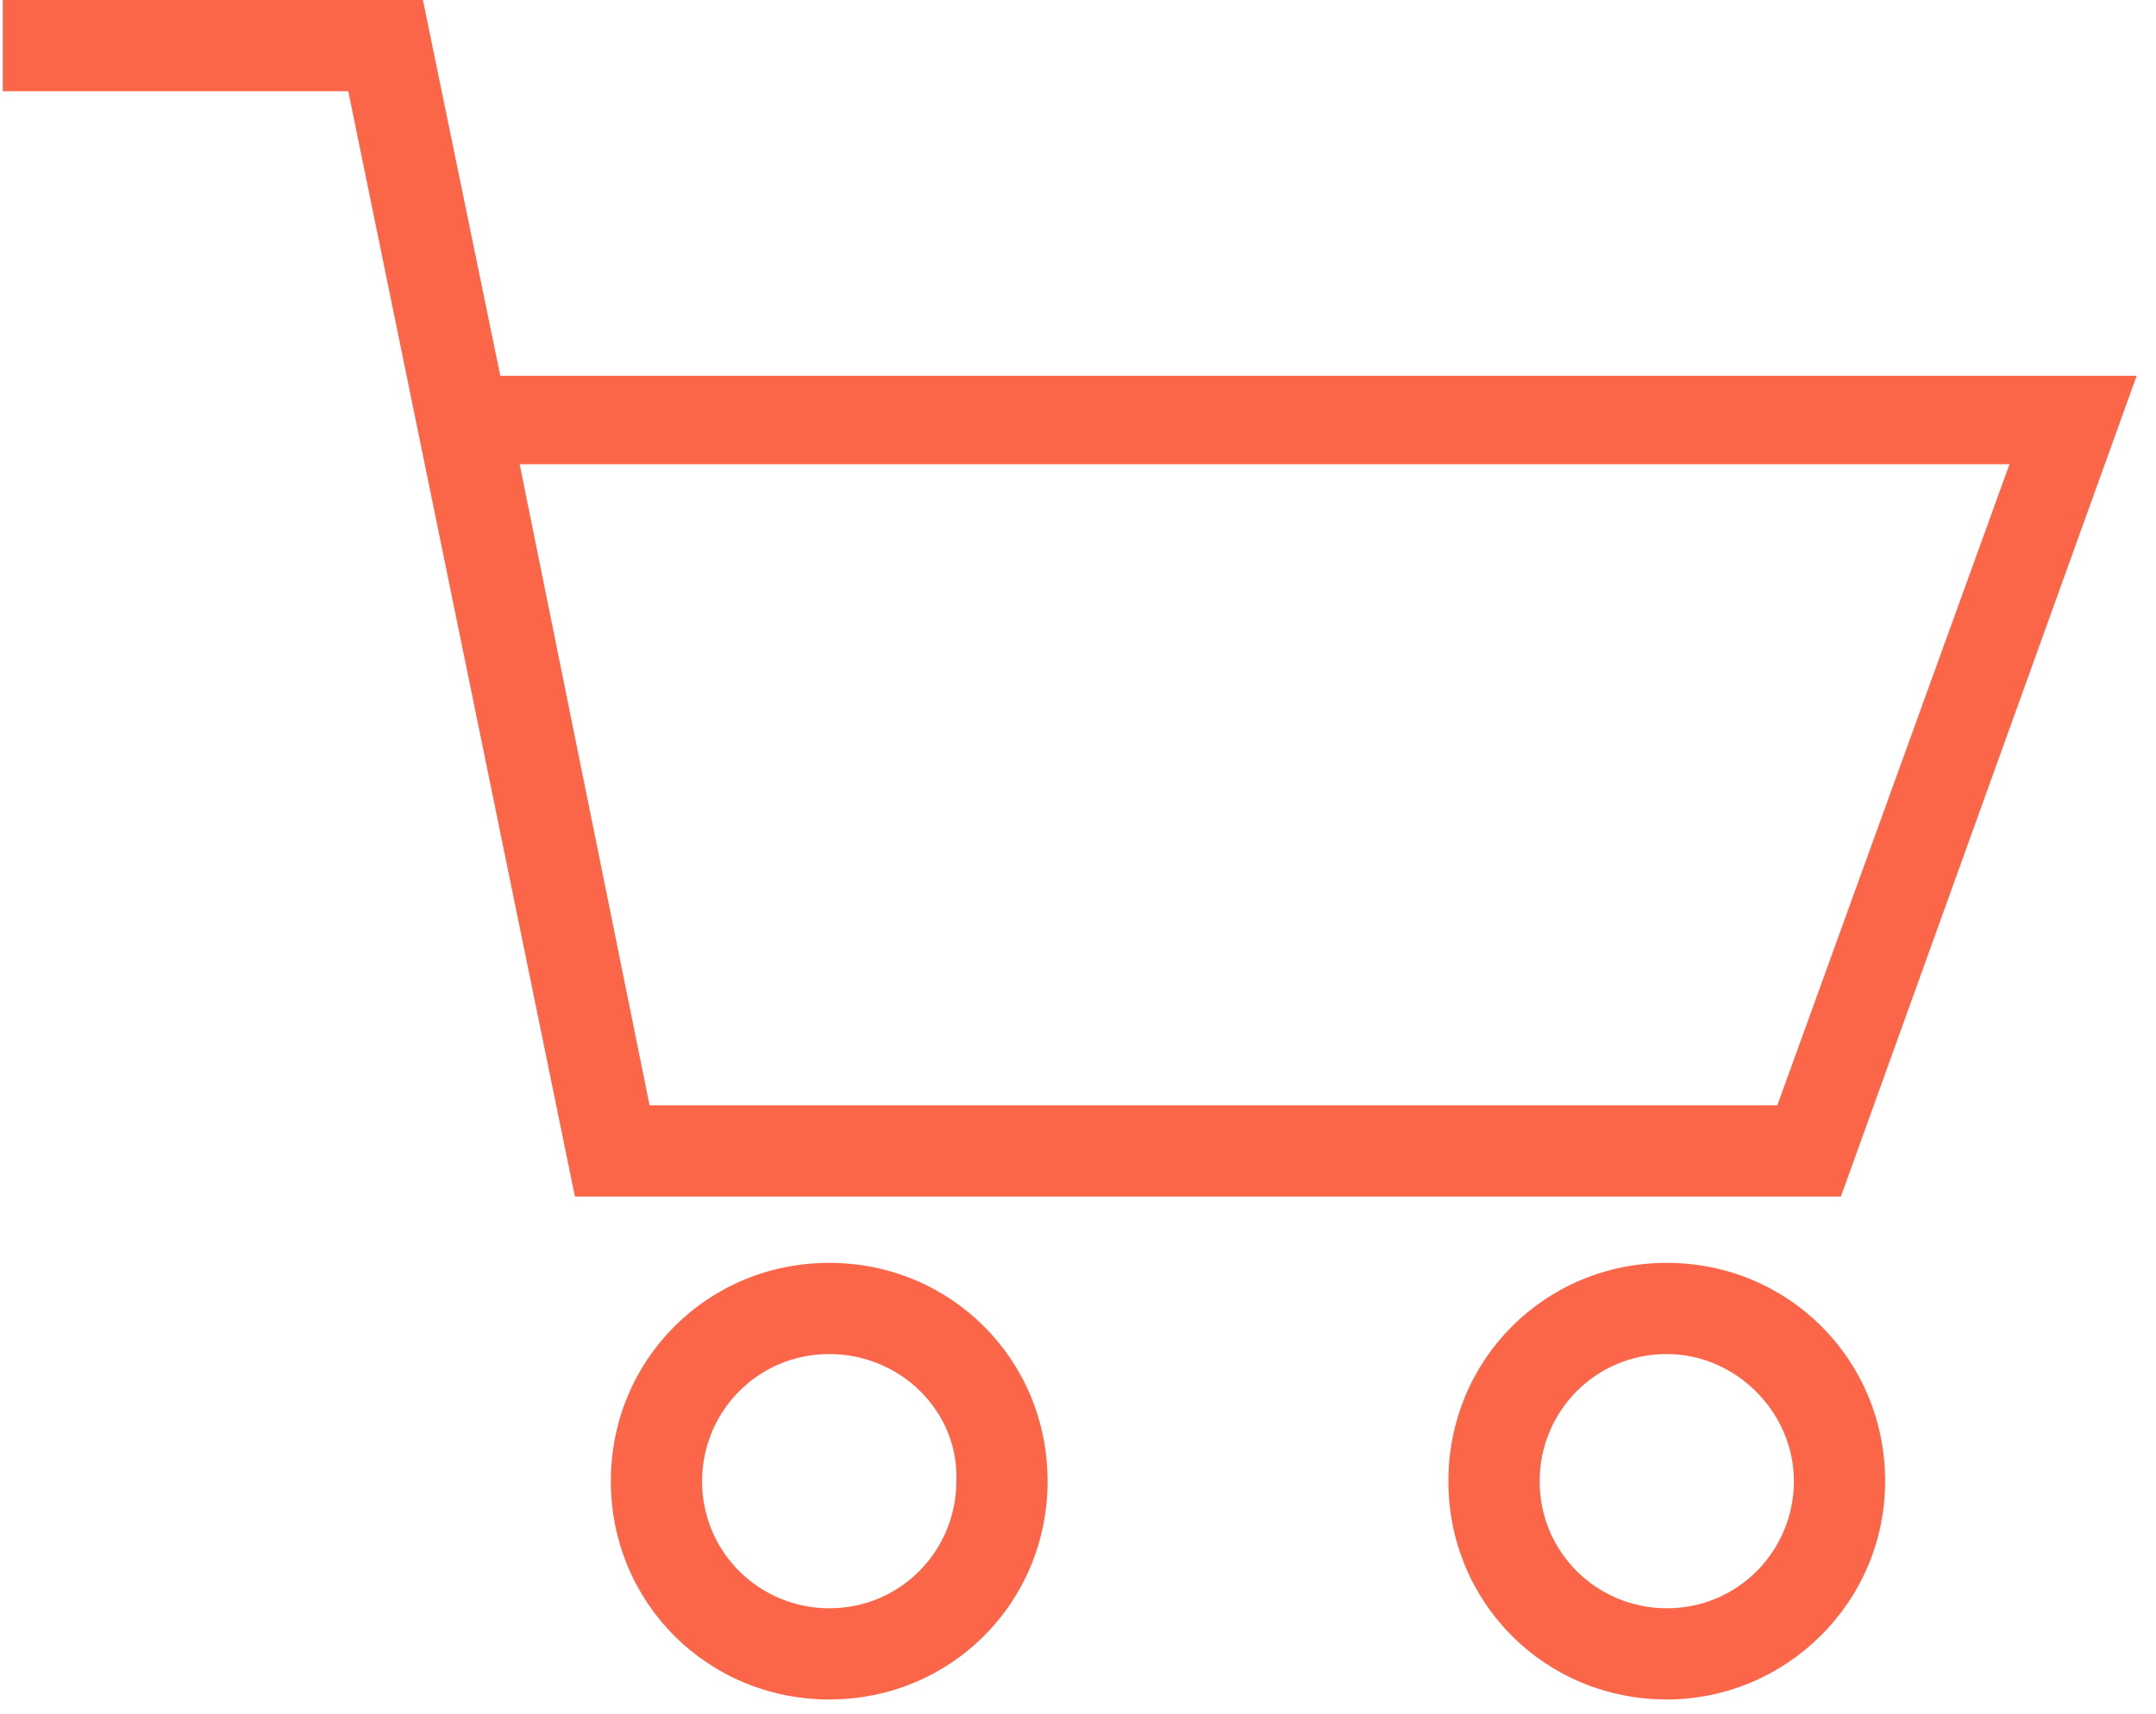
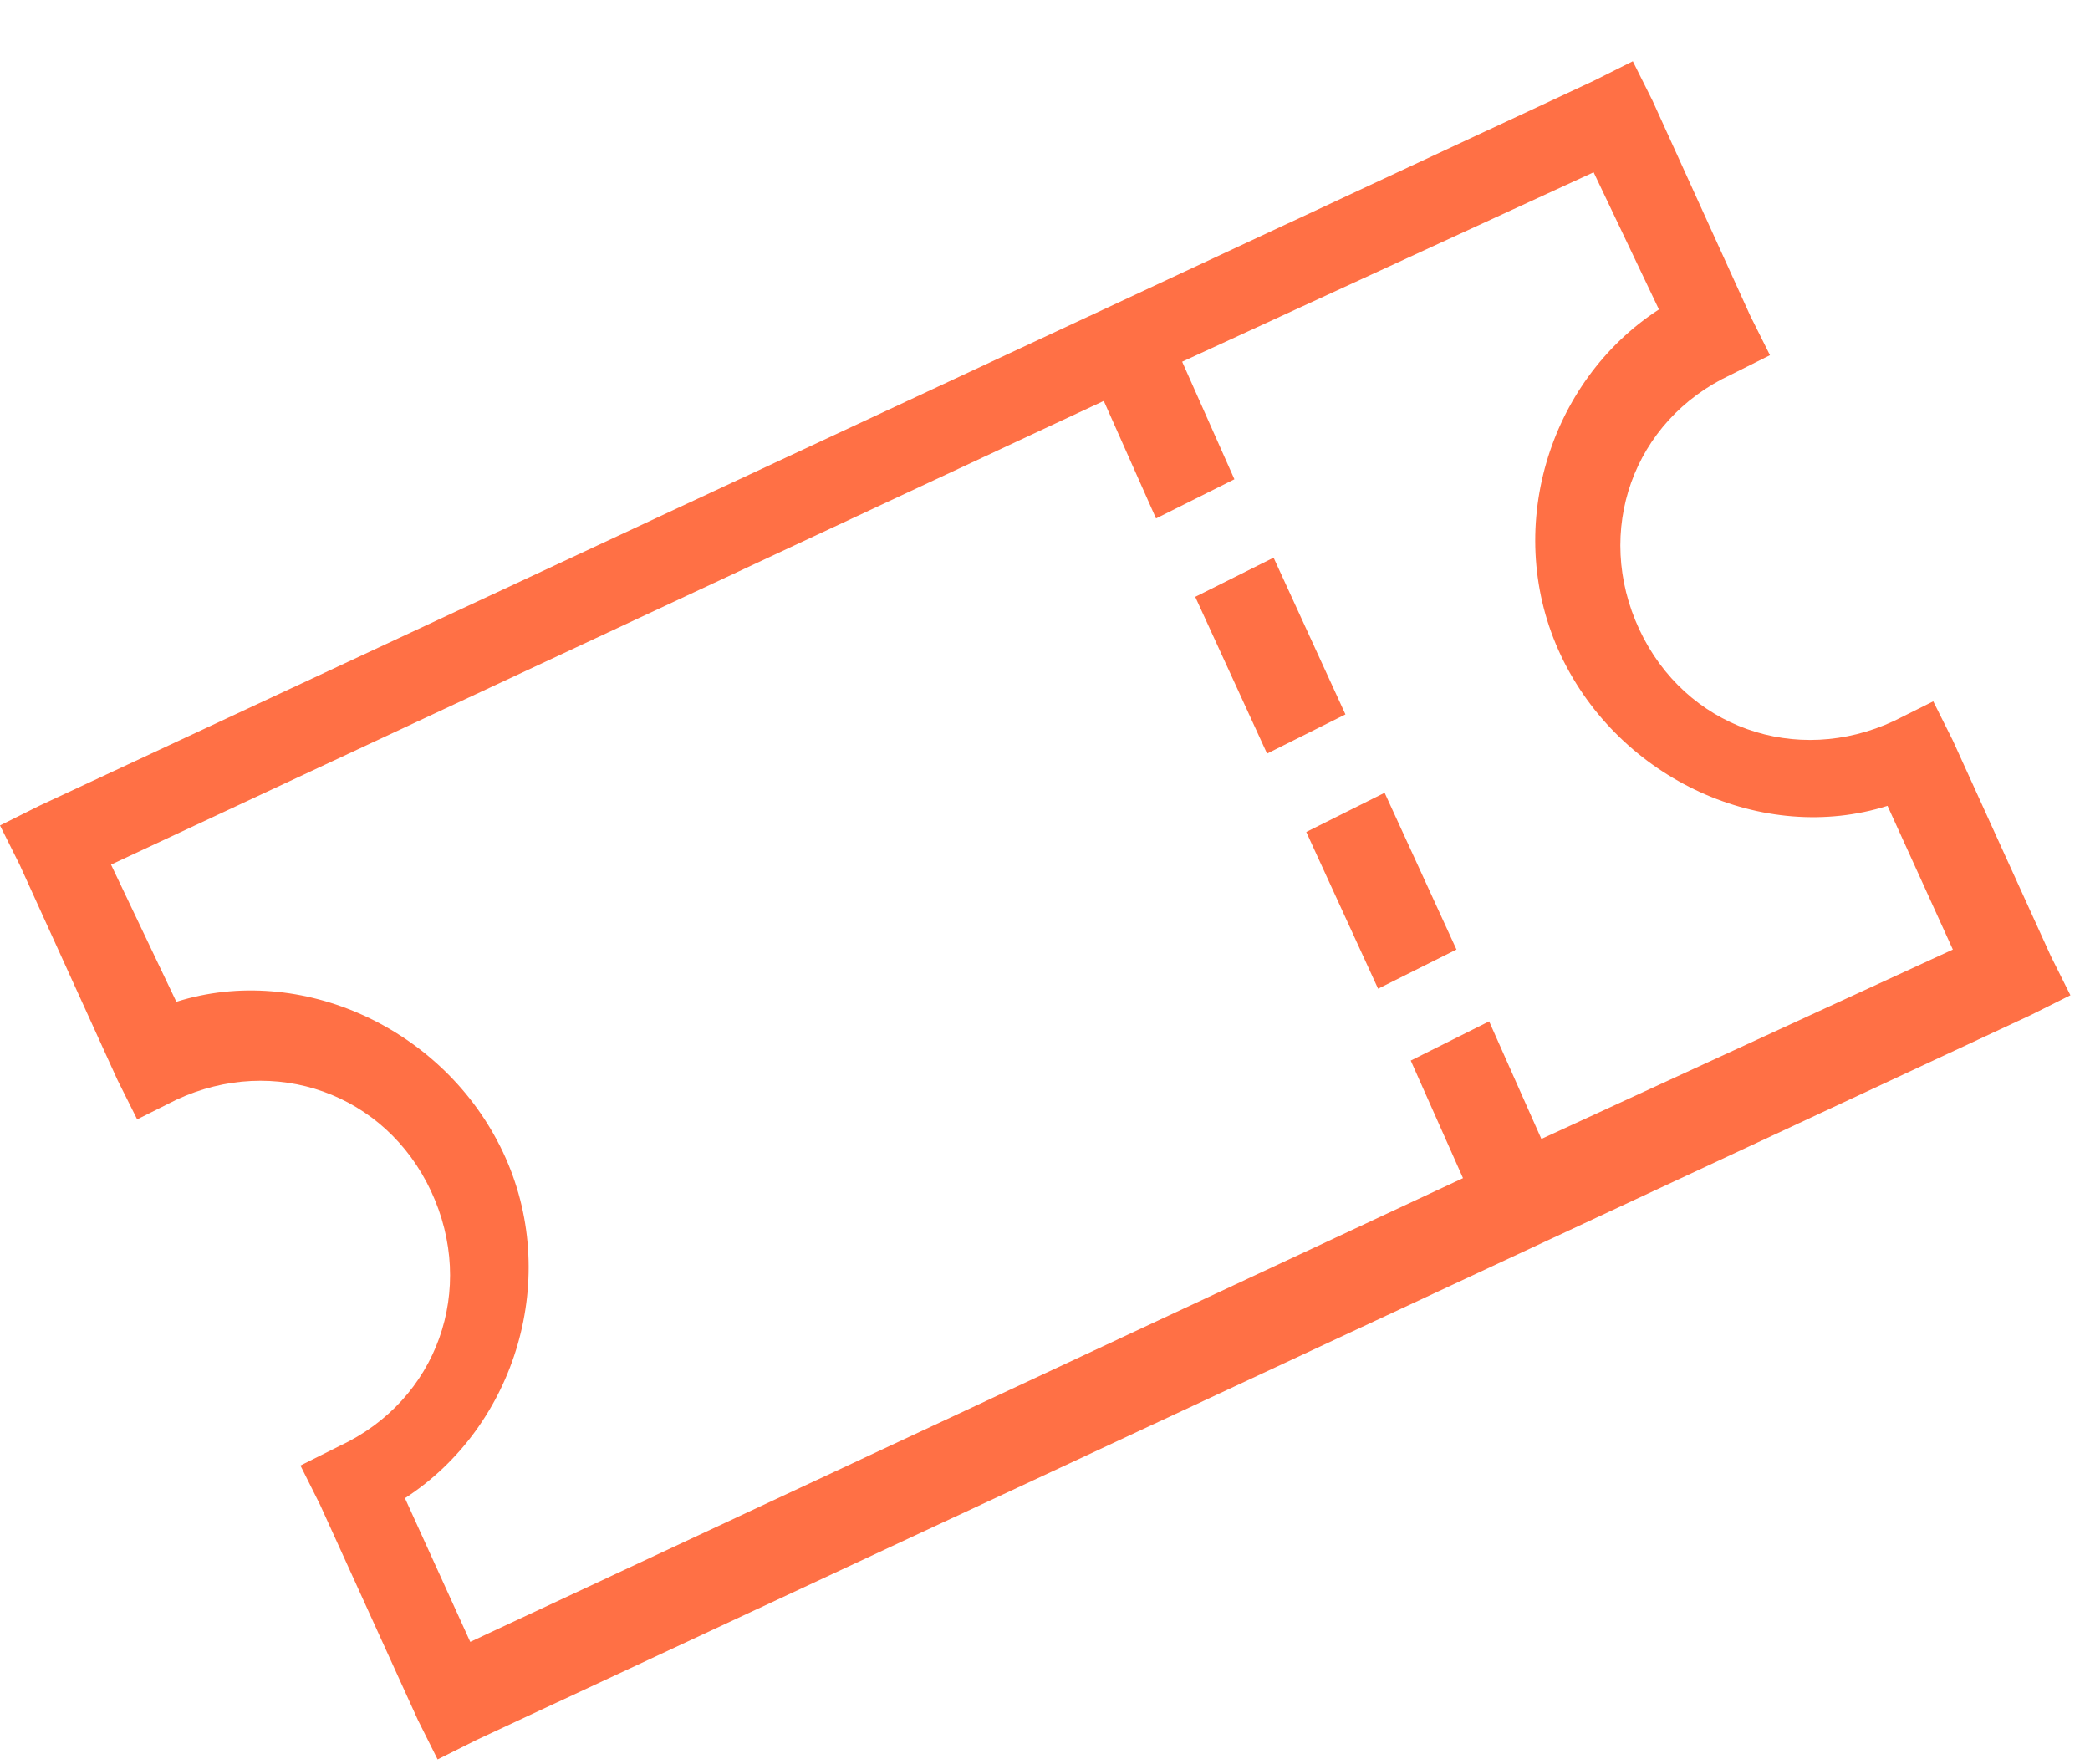
- <svg xmlns="http://www.w3.org/2000/svg" width="78" height="62" viewBox="0 0 78 62" fill="none">
-   <path d="M66.6 43.3H20.8L12.6 3.3H0.1V0H15.3L18.1 13.6H77.3L66.6 43.3ZM23.5 40H64.3L72.7 16.8H18.8L23.5 40Z" fill="#FB6649" />
-   <path d="M30 61.5C25.6 61.5 22.1 58 22.1 53.6C22.1 49.2 25.6 45.7 30 45.7C34.4 45.7 37.9 49.2 37.9 53.6C37.9 58 34.4 61.5 30 61.5ZM30 49C27.4 49 25.4 51.1 25.4 53.6C25.4 56.2 27.5 58.2 30 58.2C32.6 58.2 34.6 56.1 34.6 53.6C34.7 51.1 32.6 49 30 49Z" fill="#FB6649" />
-   <path d="M60.3 61.5C55.9 61.5 52.4 58 52.4 53.6C52.4 49.2 55.9 45.7 60.3 45.7C64.7 45.7 68.2 49.2 68.2 53.6C68.2 58 64.6 61.5 60.3 61.5ZM60.3 49C57.7 49 55.7 51.1 55.7 53.6C55.7 56.2 57.8 58.2 60.3 58.2C62.9 58.2 64.9 56.1 64.9 53.6C64.9 51.1 62.8 49 60.3 49Z" fill="#FB6649" />
+ <svg xmlns="http://www.w3.org/2000/svg" width="32" height="27" viewBox="0 0 32 27" fill="none">
+   <path d="M0 12.638L0.3 13.238L1.8 16.538L2.1 17.138L2.7 16.838C4.2 16.138 5.9 16.738 6.6 18.238C7.3 19.738 6.7 21.438 5.2 22.138L4.6 22.438L4.9 23.038L6.4 26.338L6.7 26.938L7.3 26.638L31.1 15.538L31.7 15.238L31.4 14.638L29.9 11.338L29.6 10.738L29 11.038C27.5 11.738 25.8 11.138 25.1 9.638C24.4 8.138 25 6.438 26.5 5.738L27.1 5.438L26.8 4.838L25.3 1.538L25 0.938L24.4 1.238L0.6 12.338L0 12.638ZM1.7 13.238L16.9 6.138L17.7 7.938L18.9 7.338L18.1 5.538L24.4 2.638L25.4 4.738C23.7 5.838 23 8.138 23.9 10.038C24.8 11.938 27 12.938 28.9 12.338L29.9 14.538L23.6 17.438L22.8 15.638L21.6 16.238L22.4 18.038L7.2 25.138L6.2 22.938C7.9 21.838 8.6 19.538 7.7 17.638C6.8 15.738 4.6 14.738 2.7 15.338L1.7 13.238ZM18.3 9.138L19.4 11.538L20.6 10.938L19.5 8.538L18.3 9.138ZM20 12.738L21.1 15.138L22.3 14.538L21.2 12.138L20 12.738Z" fill="#FF7045" />
</svg>
